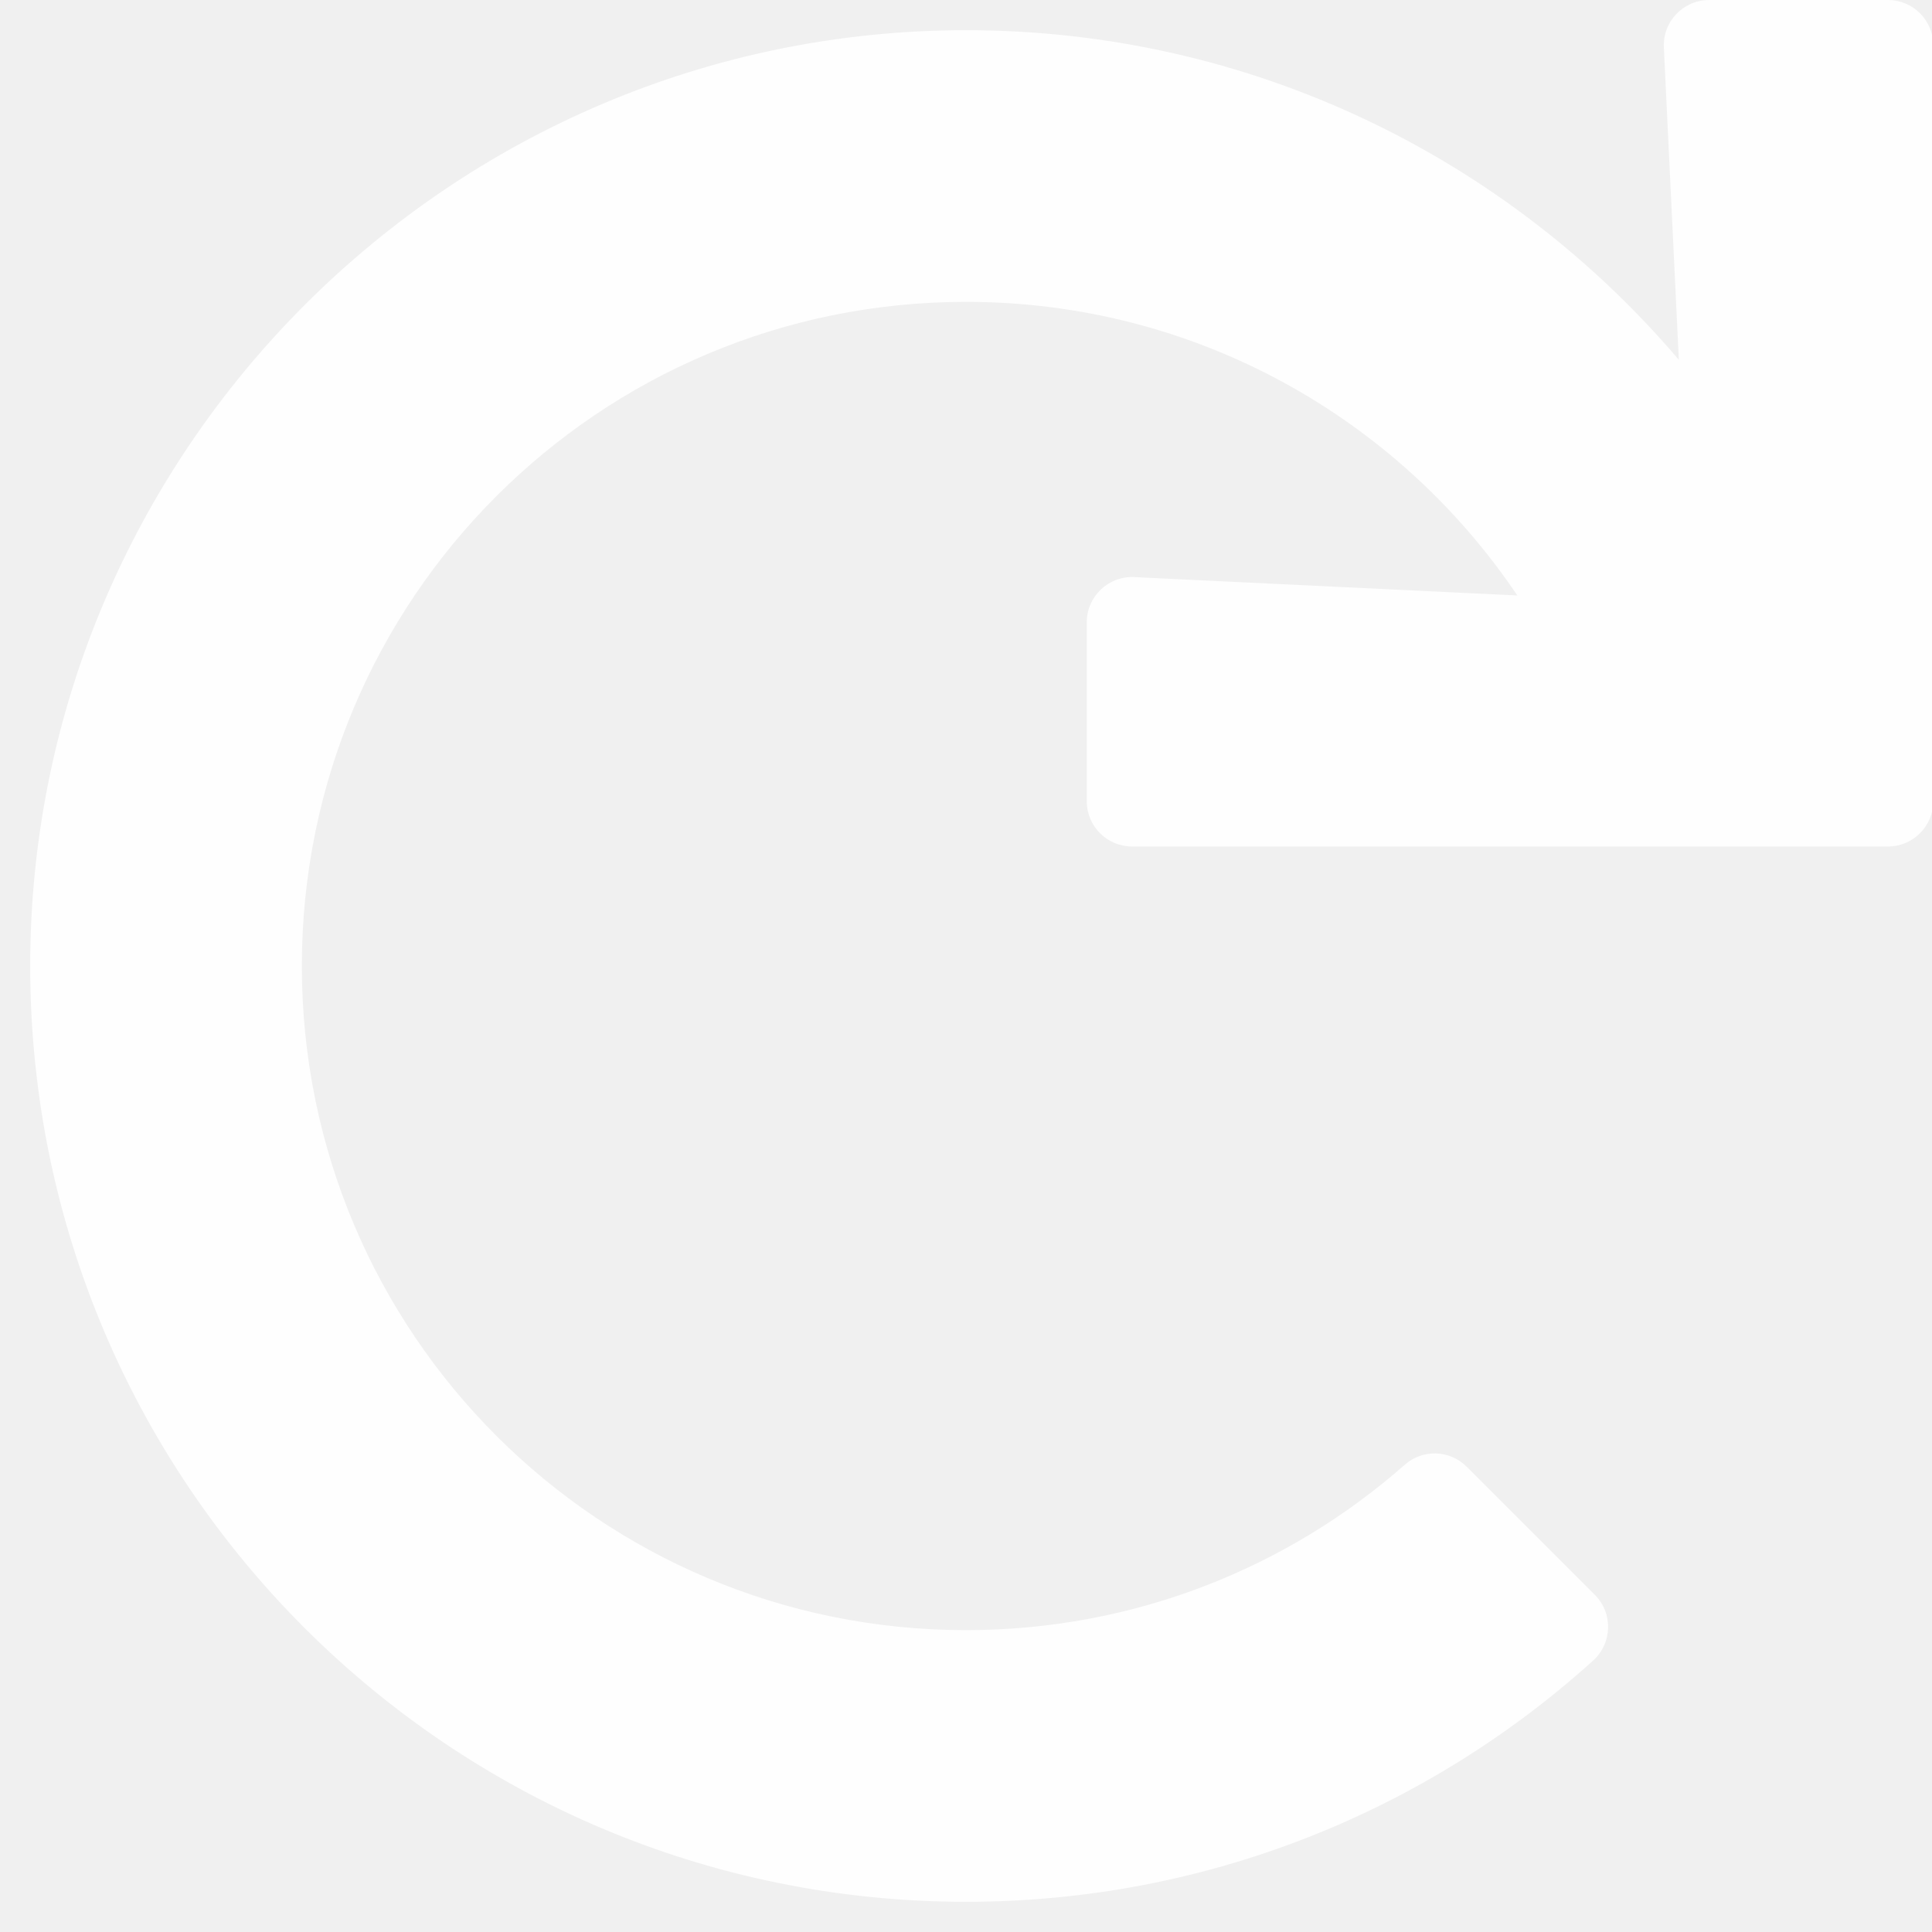
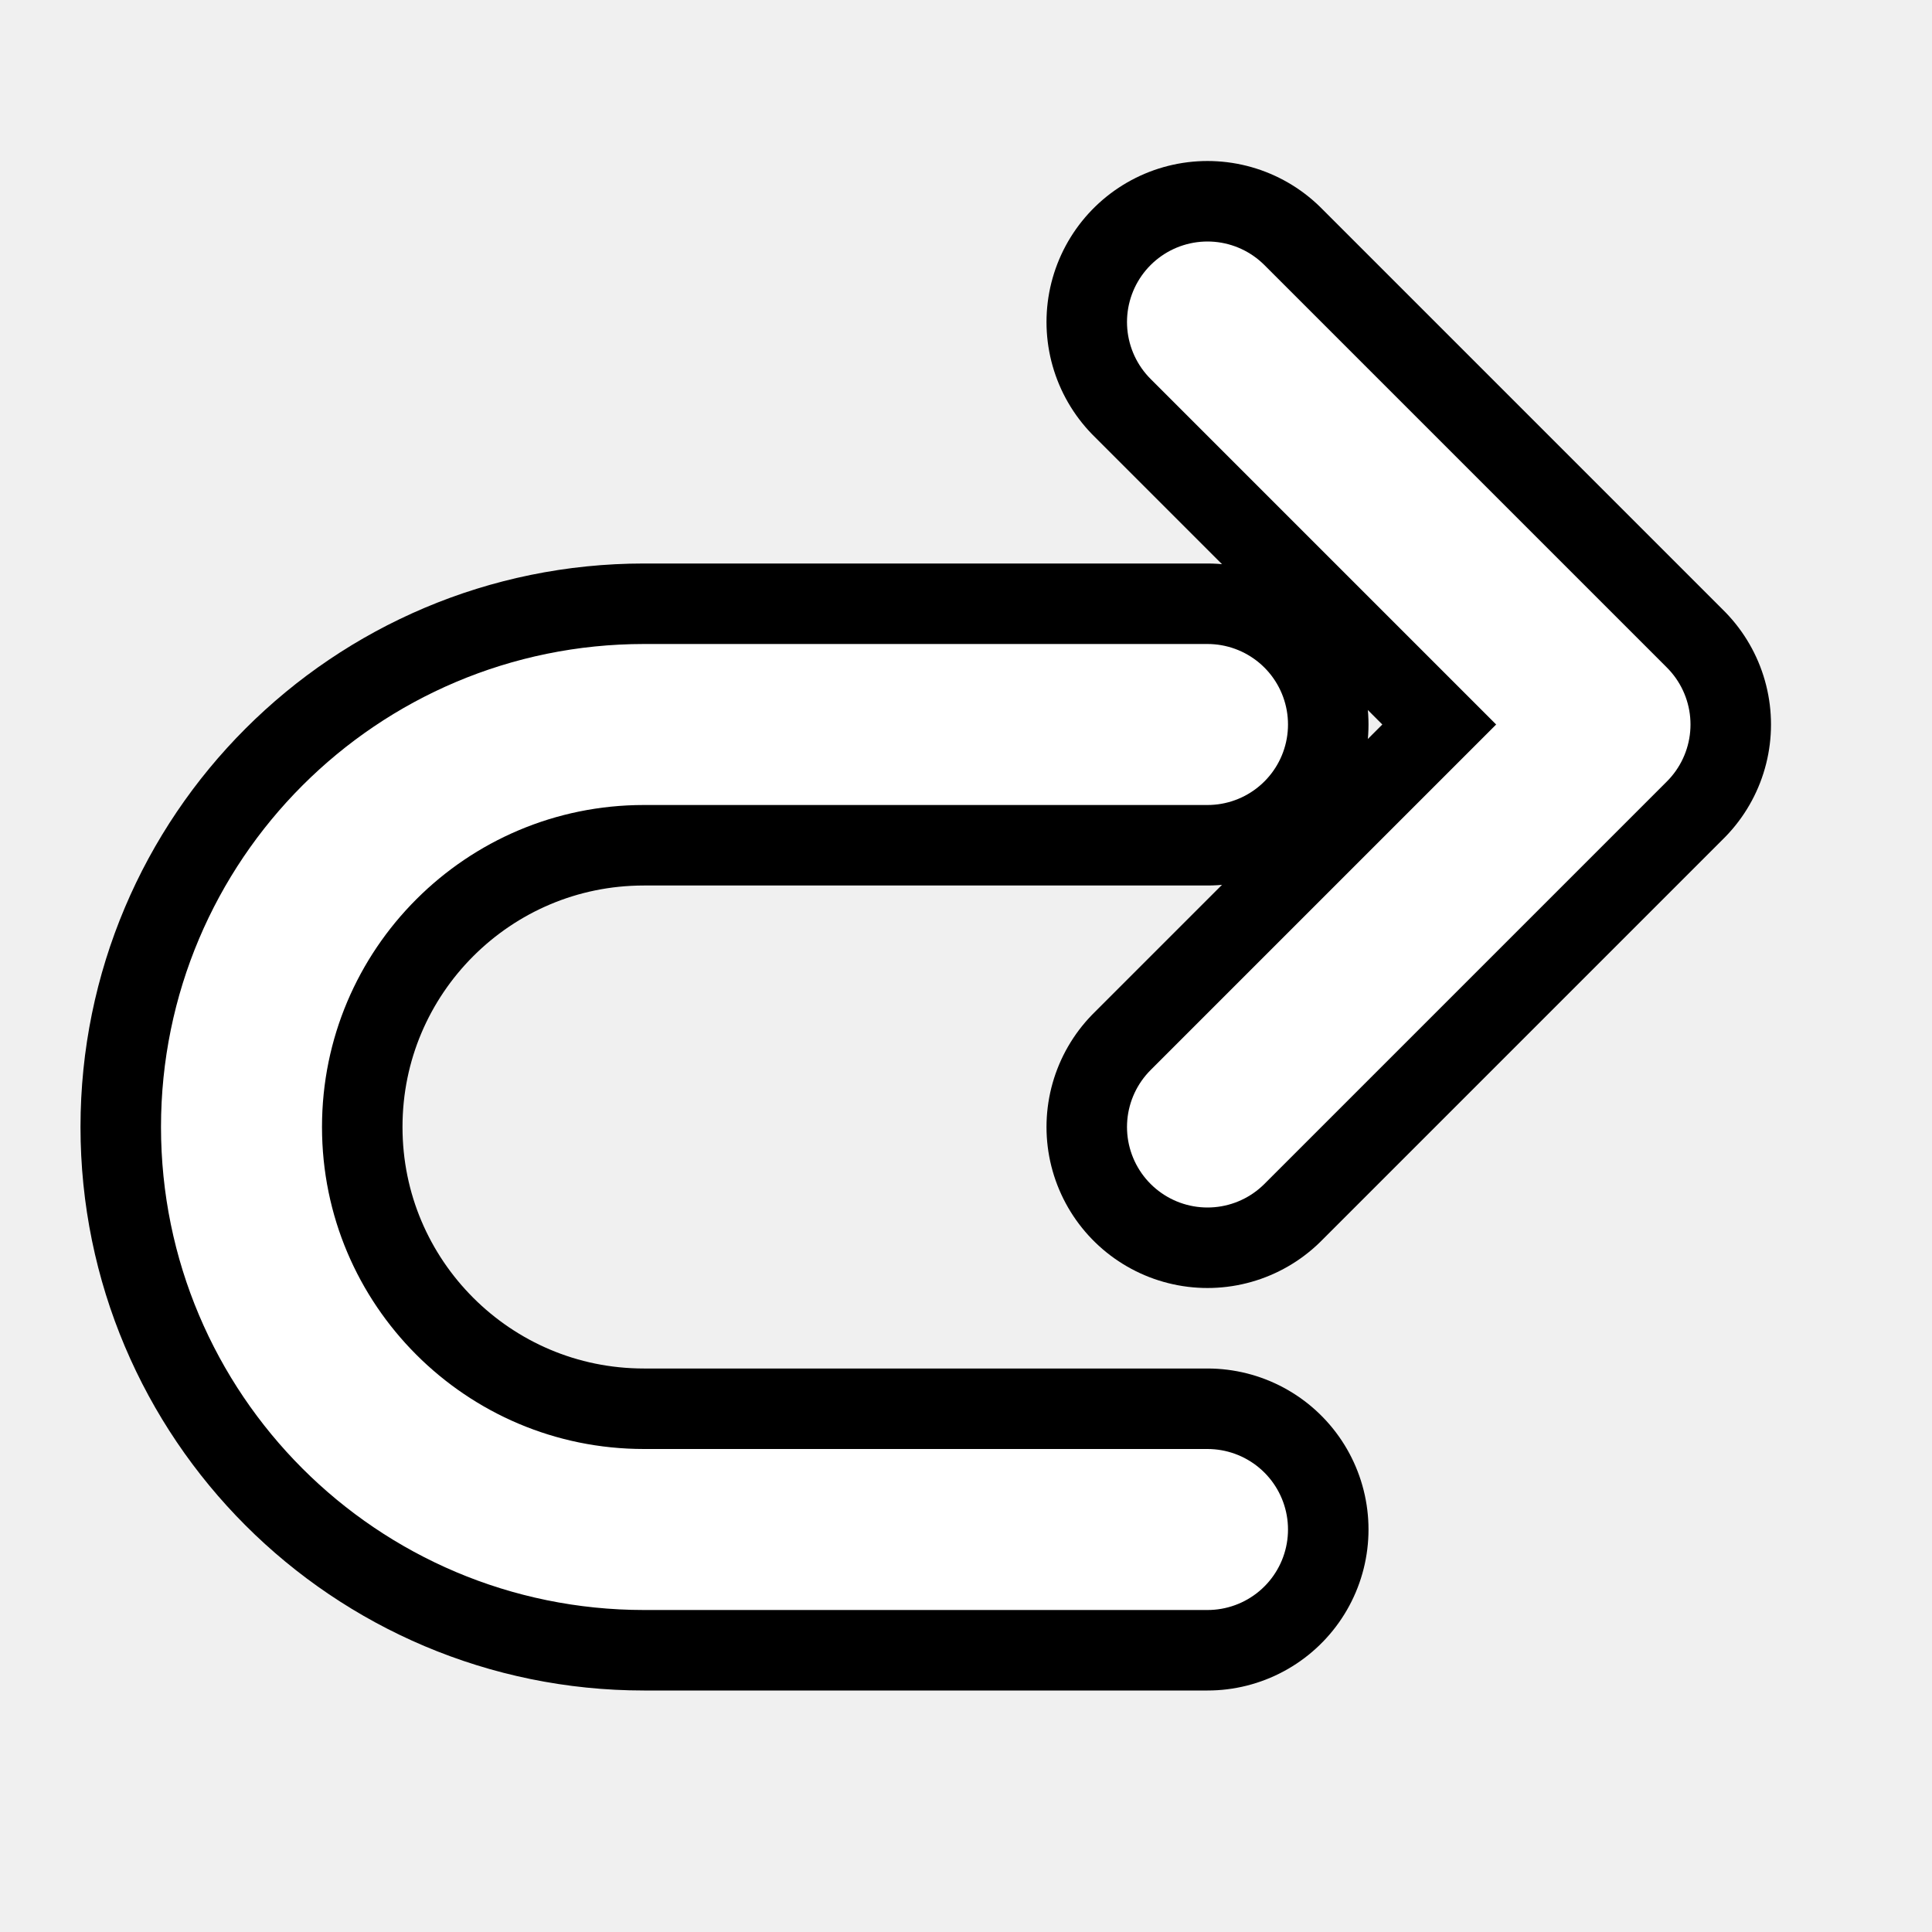
- <svg xmlns="http://www.w3.org/2000/svg" class="svg-inline--fa fa-redo fa-w-16" width="10" height="10" aria-hidden="true" data-prefix="fas" data-icon="redo" role="img" viewBox="0 0 512 512" data-fa-i2svg="">
-   <path fill="rgba(255, 255, 255, .9)" d="M500.333 0h-47.411c-6.853 0-12.314 5.729-11.986 12.574l3.966 82.759C399.416 41.899 331.672 8 256.001 8 119.34 8 7.899 119.526 8 256.187 8.101 393.068 119.096 504 256 504c63.926 0 122.202-24.187 166.178-63.908 5.113-4.618 5.354-12.561.482-17.433l-33.971-33.971c-4.466-4.466-11.64-4.717-16.38-.543C341.308 415.448 300.606 432 256 432c-97.267 0-176-78.716-176-176 0-97.267 78.716-176 176-176 60.892 0 114.506 30.858 146.099 77.8l-101.525-4.865c-6.845-.328-12.574 5.133-12.574 11.986v47.411c0 6.627 5.373 12 12 12h200.333c6.627 0 12-5.373 12-12V12c0-6.627-5.373-12-12-12z" />
+ <svg xmlns="http://www.w3.org/2000/svg" viewBox="0 0 24 24" width="24" height="24" fill="none">
+   <path d="M15 4l5 5-5 5" stroke="#000" stroke-width="4" stroke-linecap="round" stroke-linejoin="round" />
+   <path d="M15 4l5 5-5 5" stroke="#fff" stroke-width="2" stroke-linecap="round" stroke-linejoin="round" />
+   <path d="M15 9H8a5 5 0 000 10h7" stroke="#000" stroke-width="4" stroke-linecap="round" stroke-linejoin="round" />
+   <path d="M15 9H8a5 5 0 000 10h7" stroke="#fff" stroke-width="2" stroke-linecap="round" stroke-linejoin="round" />
</svg>
